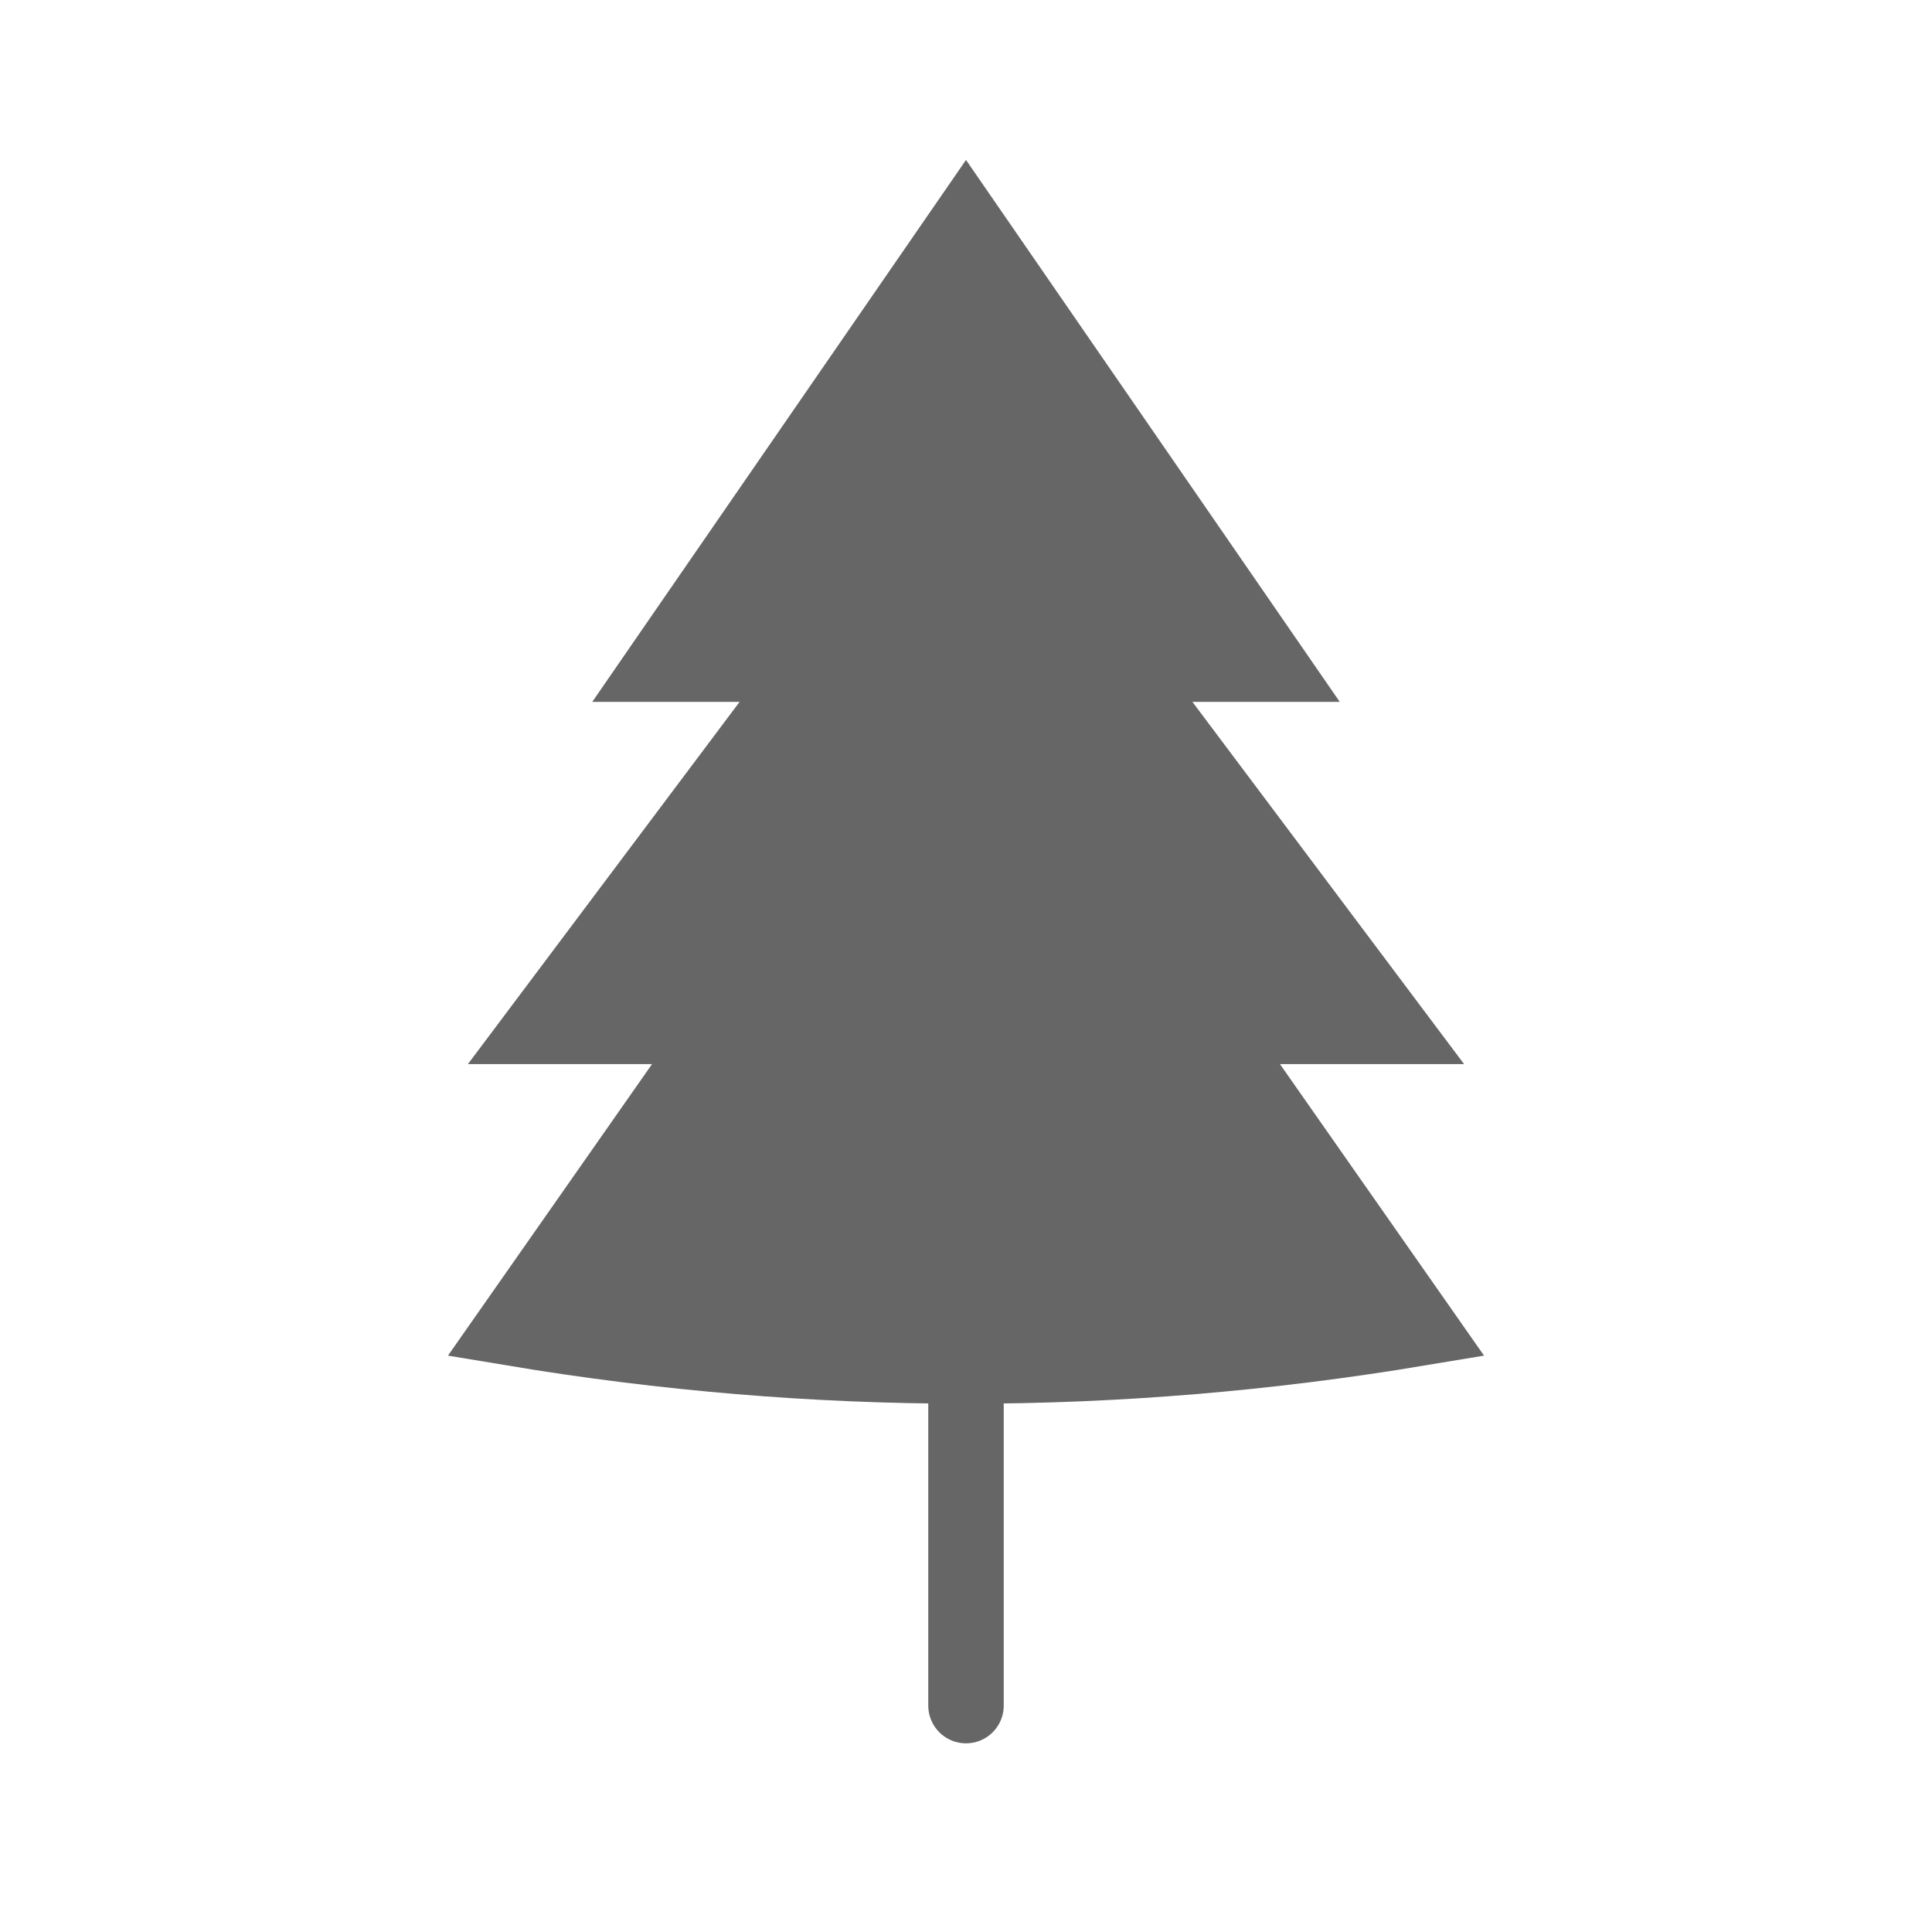
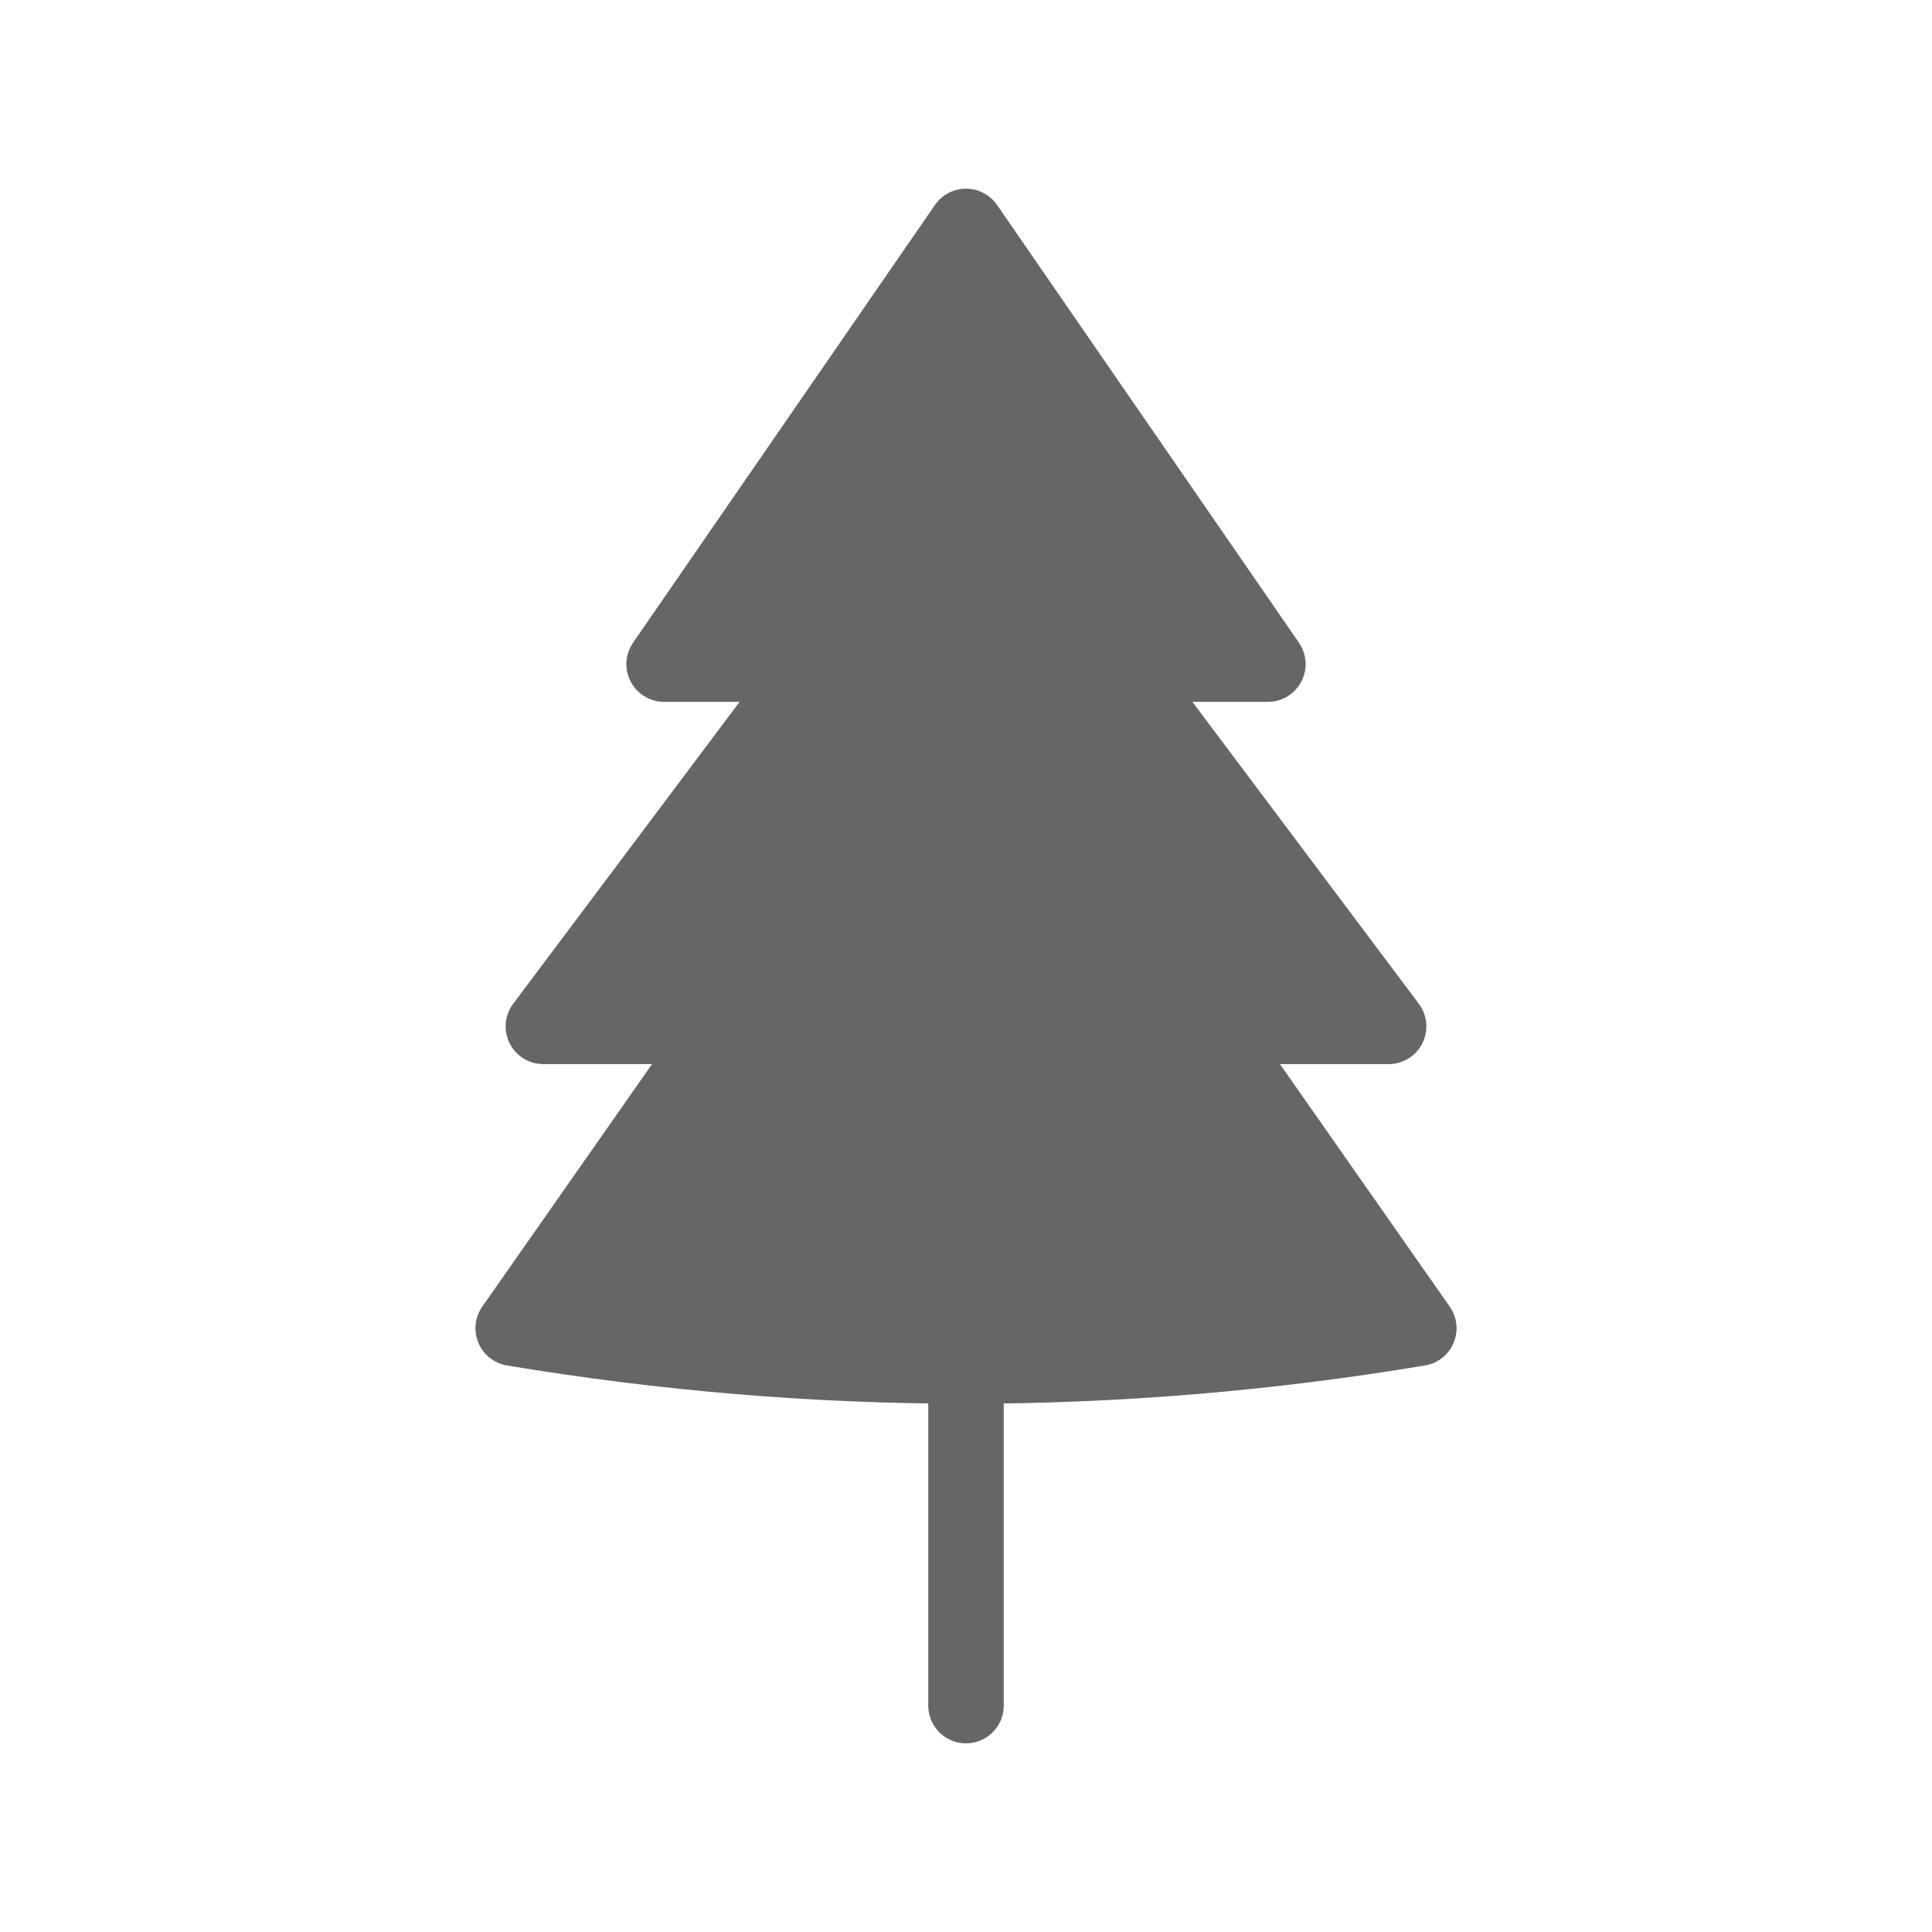
- <svg xmlns="http://www.w3.org/2000/svg" viewBox="0 0 128 128" stroke="#666" fill="#666" stroke-linecap="round" stroke-width="5">
-   <path d="M80 68H92L74 44H84L64 15 44 44H54L36 68H48L34 88q30 5 60 0ZM64 73v40" />
+ <svg xmlns="http://www.w3.org/2000/svg" viewBox="0 0 128 128" stroke="#666" fill="#666" stroke-linecap="round" stroke-linejoin="round" stroke-width="5">
+   <path d="M80 68H92L74 44H84L64 15 44 44H54L36 68H48L34 88q30 5 60 0ZM64 91v22" />
</svg>
